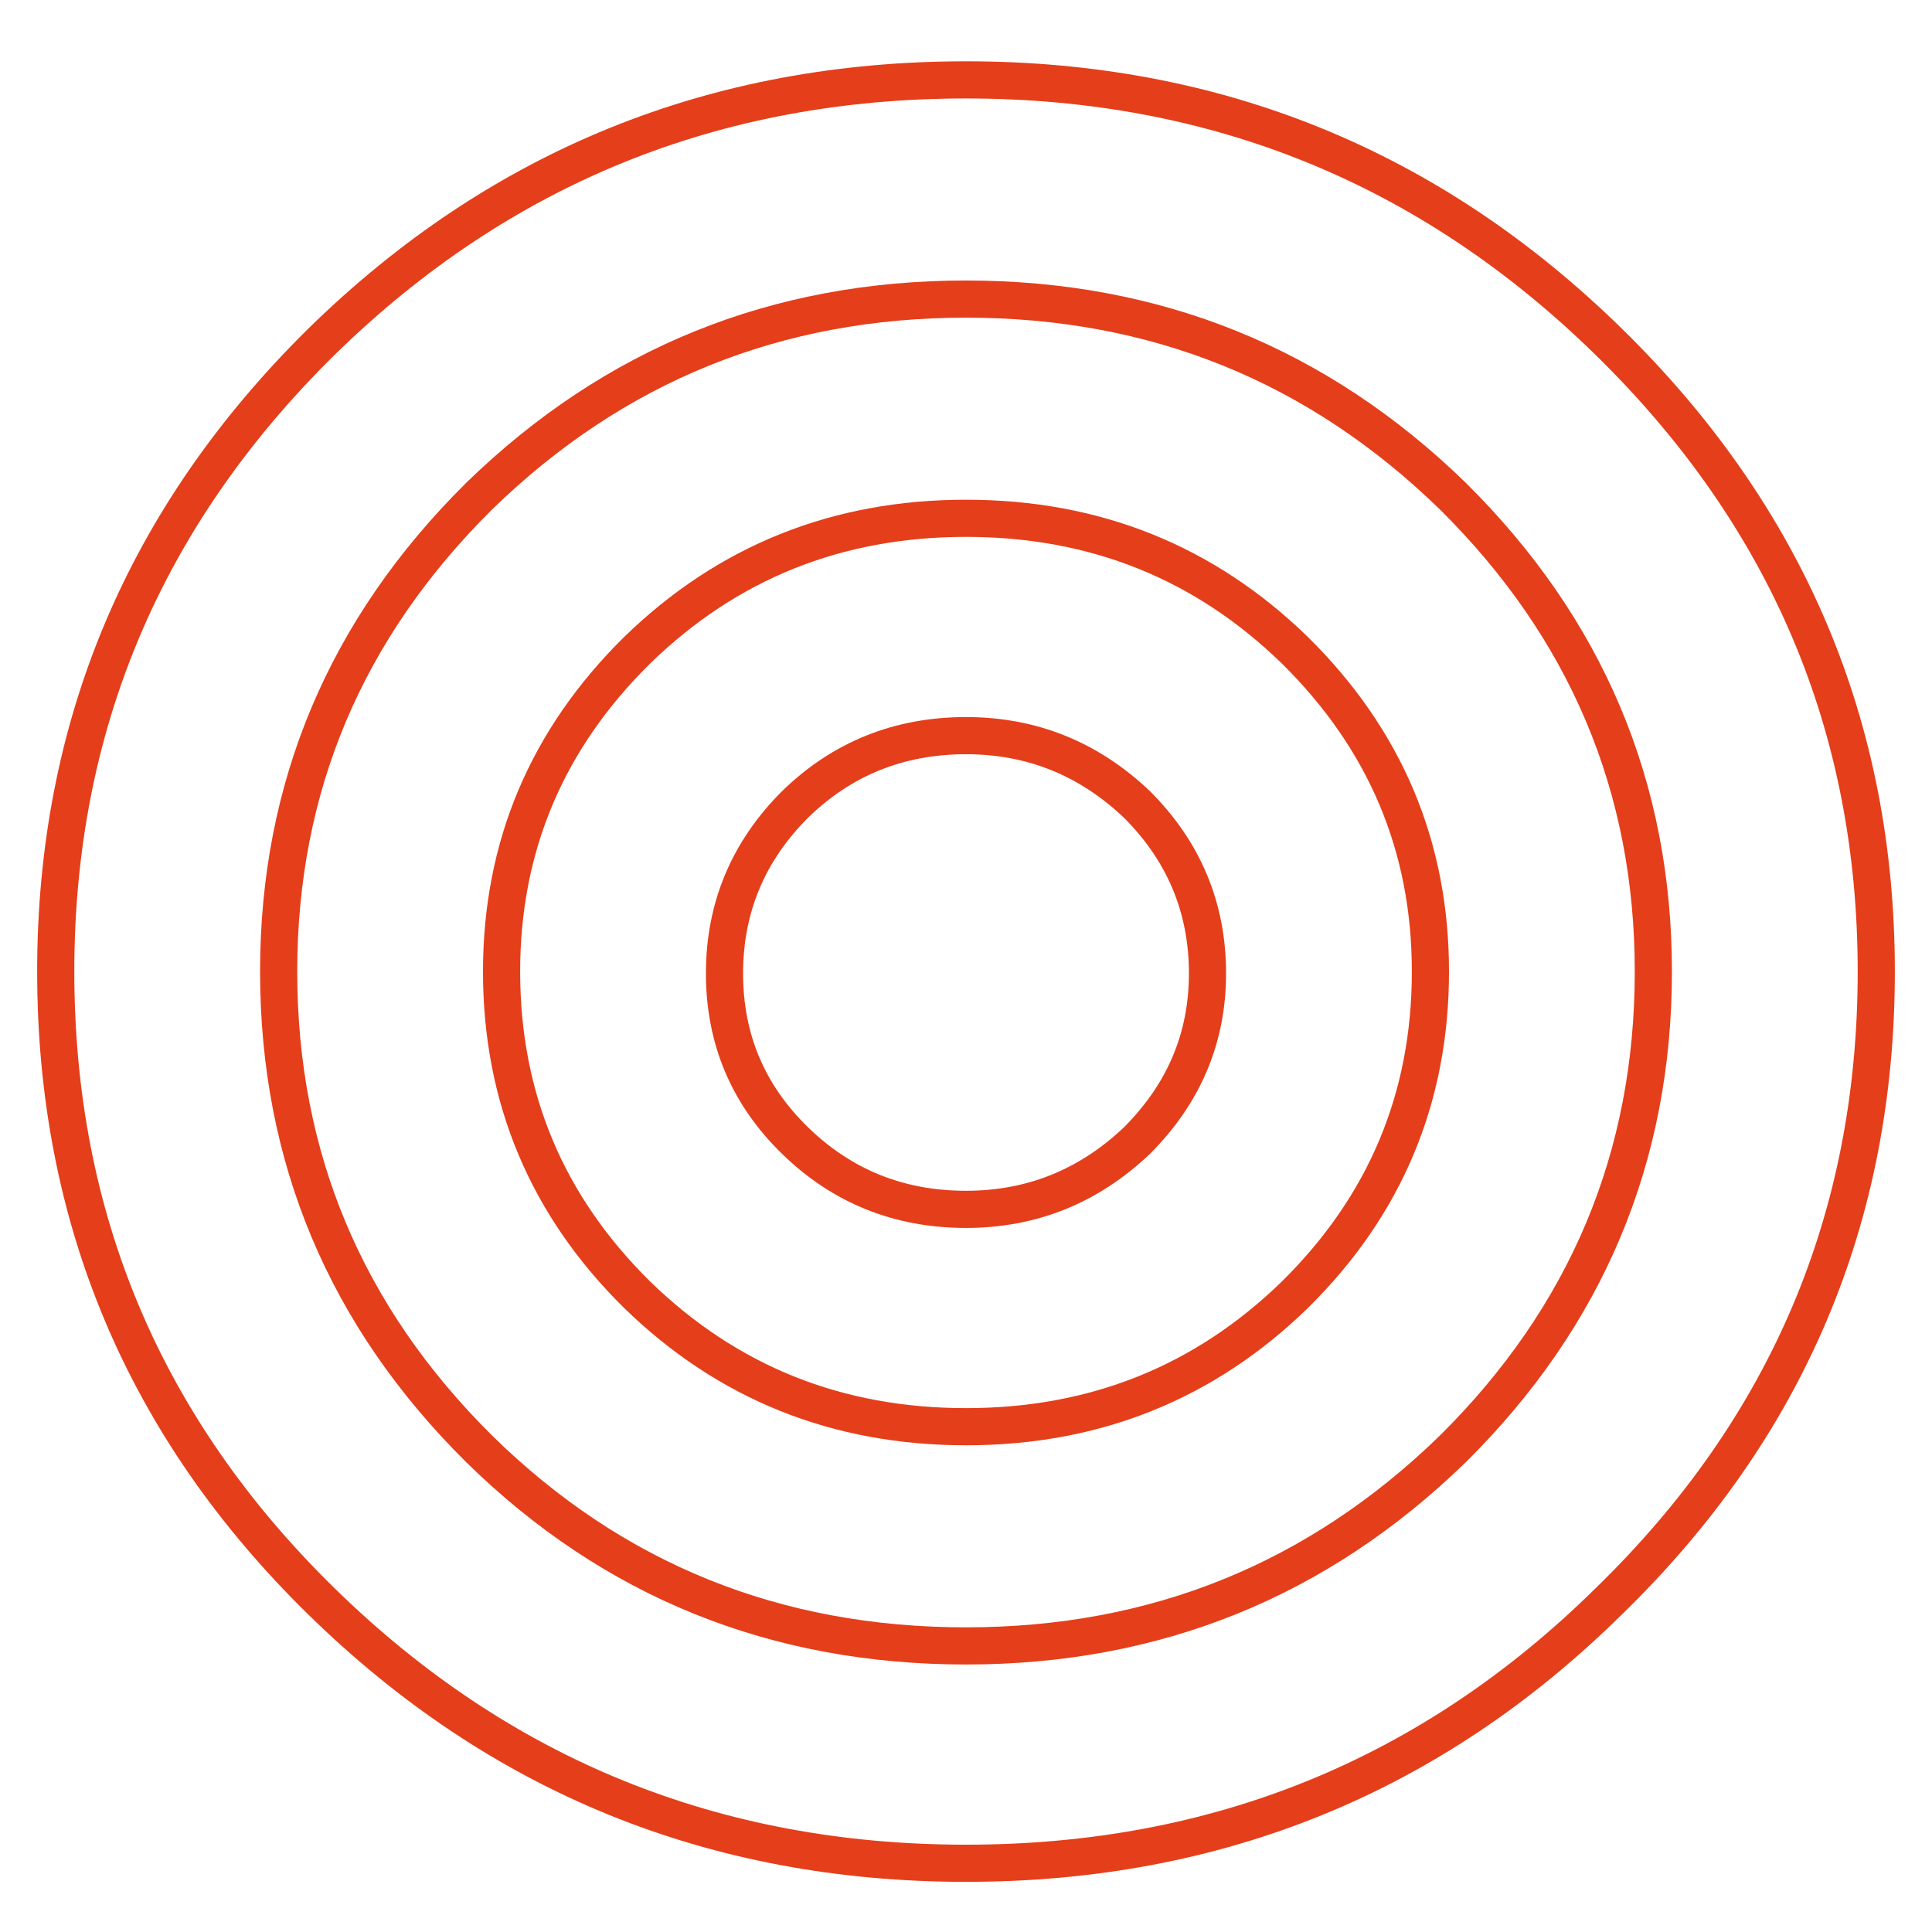
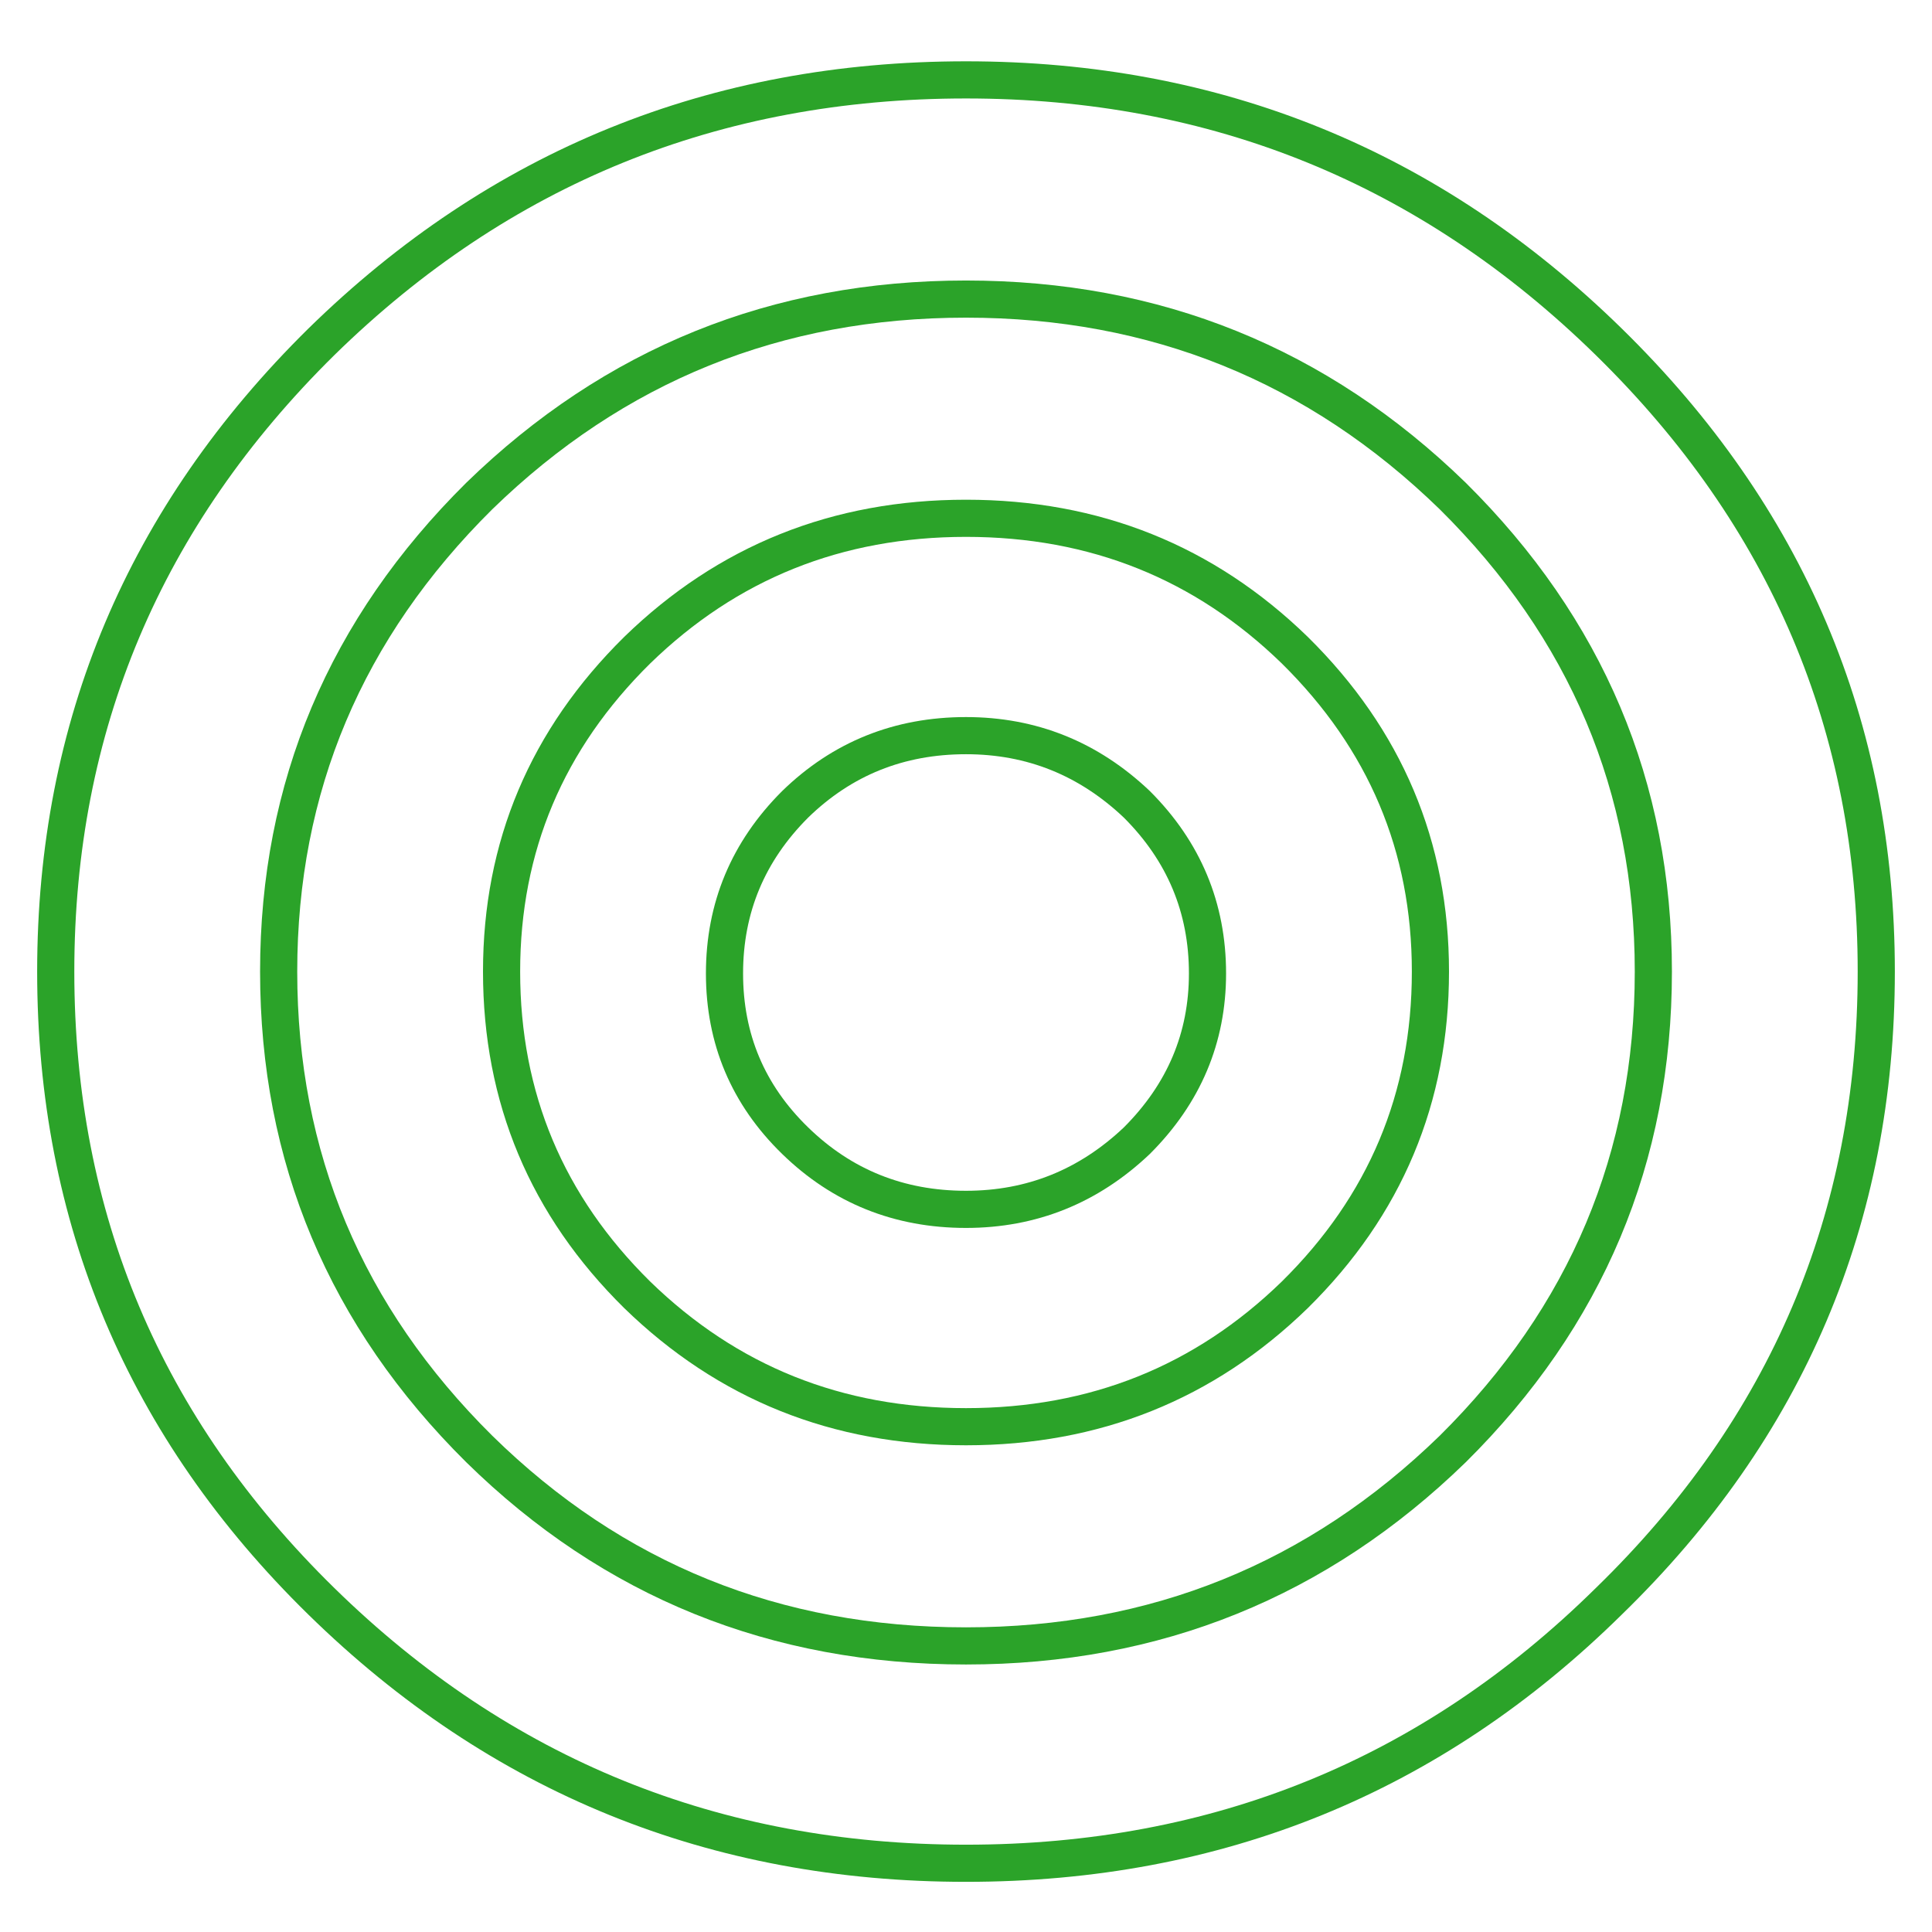
- <svg xmlns="http://www.w3.org/2000/svg" id="connection" image-rendering="auto" baseProfile="basic" version="1.1" x="0px" y="0px" width="52" height="52">
+ <svg xmlns="http://www.w3.org/2000/svg" id="Active_call" image-rendering="auto" baseProfile="basic" version="1.1" x="0px" y="0px" width="52" height="52">
  <g id="Scene-1" overflow="visible">
    <g id="777.svg_1_Layer-1_.__3CPath.__3E_4" transform="translate(1 1.65)">
-       <animate attributeName="opacity" repeatCount="indefinite" dur="1.458s" keyTimes="0;.829;.972;1" values=".1;.1;1;1" />
-       <path id="Layer4_0_1_STROKES" stroke="#E53E1A" stroke-width="1" stroke-linejoin="miter" stroke-linecap="butt" stroke-miterlimit="4" fill="none" d="M49.5 24.5Q49.5 34.45 42.3 41.45 35.15 48.5 25 48.5 14.85 48.5 7.65 41.45 .5 34.45 .5 24.5 .5 14.6 7.65 7.55 14.85 .5 25 .5 35.1 .5 42.3 7.55 49.5 14.6 49.5 24.5Z" />
+       <animate attributeName="opacity" repeatCount="indefinite" dur="2.708s" keyTimes="0;.446;.523;.6;1" values=".1;.1;1;.1;.1" />
+       <path id="Layer4_0_1_STROKES" stroke="#2BA329" stroke-width="1" stroke-linejoin="miter" stroke-linecap="butt" stroke-miterlimit="4" fill="none" d="M49.5 24.5Q49.5 34.45 42.3 41.45 35.15 48.5 25 48.5 14.85 48.5 7.65 41.45 .5 34.45 .5 24.5 .5 14.6 7.65 7.55 14.85 .5 25 .5 35.1 .5 42.3 7.55 49.5 14.6 49.5 24.5Z" />
    </g>
    <g id="777.svg_1_Layer-1_.__3CPath.__3E_3" transform="translate(7 7.55)">
-       <animate attributeName="opacity" repeatCount="indefinite" dur="1.458s" keyTimes="0;.543;.686;.829;1" values=".3;.3;1;.3;.3" />
-       <path id="Layer3_0_1_STROKES" stroke="#E53E1A" stroke-width="1" stroke-linejoin="miter" stroke-linecap="butt" stroke-miterlimit="4" fill="none" d="M37.5 18.6Q37.5 26.1 32.1 31.45 26.65 36.75 19 36.75 11.3 36.75 5.9 31.45 .5 26.1 .5 18.6 .5 11.15 5.9 5.8 11.35 .5 19 .5 26.65 .5 32.1 5.8 37.5 11.15 37.5 18.6Z" />
+       <animate attributeName="opacity" repeatCount="indefinite" dur="2.708s" keyTimes="0;.292;.369;.446;.6;.677;.754;1" values=".3;.3;1;.3;.3;1;.3;.3" />
+       <path id="Layer3_0_1_STROKES" stroke="#2BA329" stroke-width="1" stroke-linejoin="miter" stroke-linecap="butt" stroke-miterlimit="4" fill="none" d="M37.5 18.6Q37.5 26.1 32.1 31.45 26.65 36.75 19 36.75 11.3 36.75 5.9 31.45 .5 26.1 .5 18.6 .5 11.15 5.9 5.8 11.35 .5 19 .5 26.65 .5 32.1 5.8 37.5 11.15 37.5 18.6Z" />
    </g>
    <g id="777.svg_1_Layer-1_.__3CPath.__3E_2" transform="translate(13 13.45)">
-       <animate attributeName="opacity" repeatCount="indefinite" dur="1.458s" keyTimes="0;.257;.4;.543;1" values=".5;.5;1;.5;.5" />
-       <path id="Layer2_0_1_STROKES" stroke="#E53E1A" stroke-width="1" stroke-linejoin="miter" stroke-linecap="butt" stroke-miterlimit="4" fill="none" d="M25.5 12.7Q25.5 17.8 21.85 21.4 18.2 24.95 13 24.95 7.8 24.95 4.15 21.4 .5 17.8 .5 12.7 .5 7.65 4.15 4.05 7.8 .5 13 .5 18.2 .5 21.85 4.05 25.5 7.65 25.5 12.7Z" />
+       <animate attributeName="opacity" repeatCount="indefinite" dur="2.708s" keyTimes="0;.138;.215;.292;.754;.831;.908;1" values=".5;.5;1;.5;.5;1;.5;.5" />
+       <path id="Layer2_0_1_STROKES" stroke="#2BA329" stroke-width="1" stroke-linejoin="miter" stroke-linecap="butt" stroke-miterlimit="4" fill="none" d="M25.5 12.7Q25.5 17.8 21.85 21.4 18.2 24.95 13 24.95 7.8 24.95 4.15 21.4 .5 17.8 .5 12.7 .5 7.65 4.15 4.05 7.8 .5 13 .5 18.2 .5 21.85 4.05 25.5 7.65 25.5 12.7Z" />
    </g>
    <g id=".__D0.__90.__D0.__BD.__D0.__B8.__D0.__BC.__D0.__B0.__D1.__86.__D0.__B8.__D1.__8F-1" transform="translate(26 26.15)">
-       <animate attributeName="opacity" repeatCount="indefinite" dur="1.458s" keyTimes="0;.114;.257;1" values="1;1;.7;.7" />
-       <path id="Layer1_0_1_STROKES" stroke="#E53E1A" stroke-width="1" stroke-linejoin="miter" stroke-linecap="butt" stroke-miterlimit="4" fill="none" d="M6.5 .05Q6.5 2.65 4.6 4.55 2.65 6.4 0 6.4 -2.7 6.4 -4.6 4.55 -6.5 2.7 -6.5 .05 -6.5 -2.6 -4.6 -4.5 -2.7 -6.35 0 -6.35 2.65 -6.35 4.6 -4.5 6.5 -2.6 6.5 .05Z" />
+       <animate attributeName="opacity" repeatCount="indefinite" dur="2.708s" keyTimes="0;.062;.138;.908;.985;1" values="1;1;.7;.7;1;1" />
+       <path id="Layer1_0_1_STROKES" stroke="#2BA329" stroke-width="1" stroke-linejoin="miter" stroke-linecap="butt" stroke-miterlimit="4" fill="none" d="M6.5 .05Q6.5 2.65 4.6 4.55 2.65 6.4 0 6.4 -2.7 6.4 -4.6 4.55 -6.5 2.7 -6.5 .05 -6.5 -2.6 -4.6 -4.5 -2.7 -6.35 0 -6.35 2.65 -6.35 4.6 -4.5 6.5 -2.6 6.5 .05Z" />
    </g>
  </g>
</svg>
